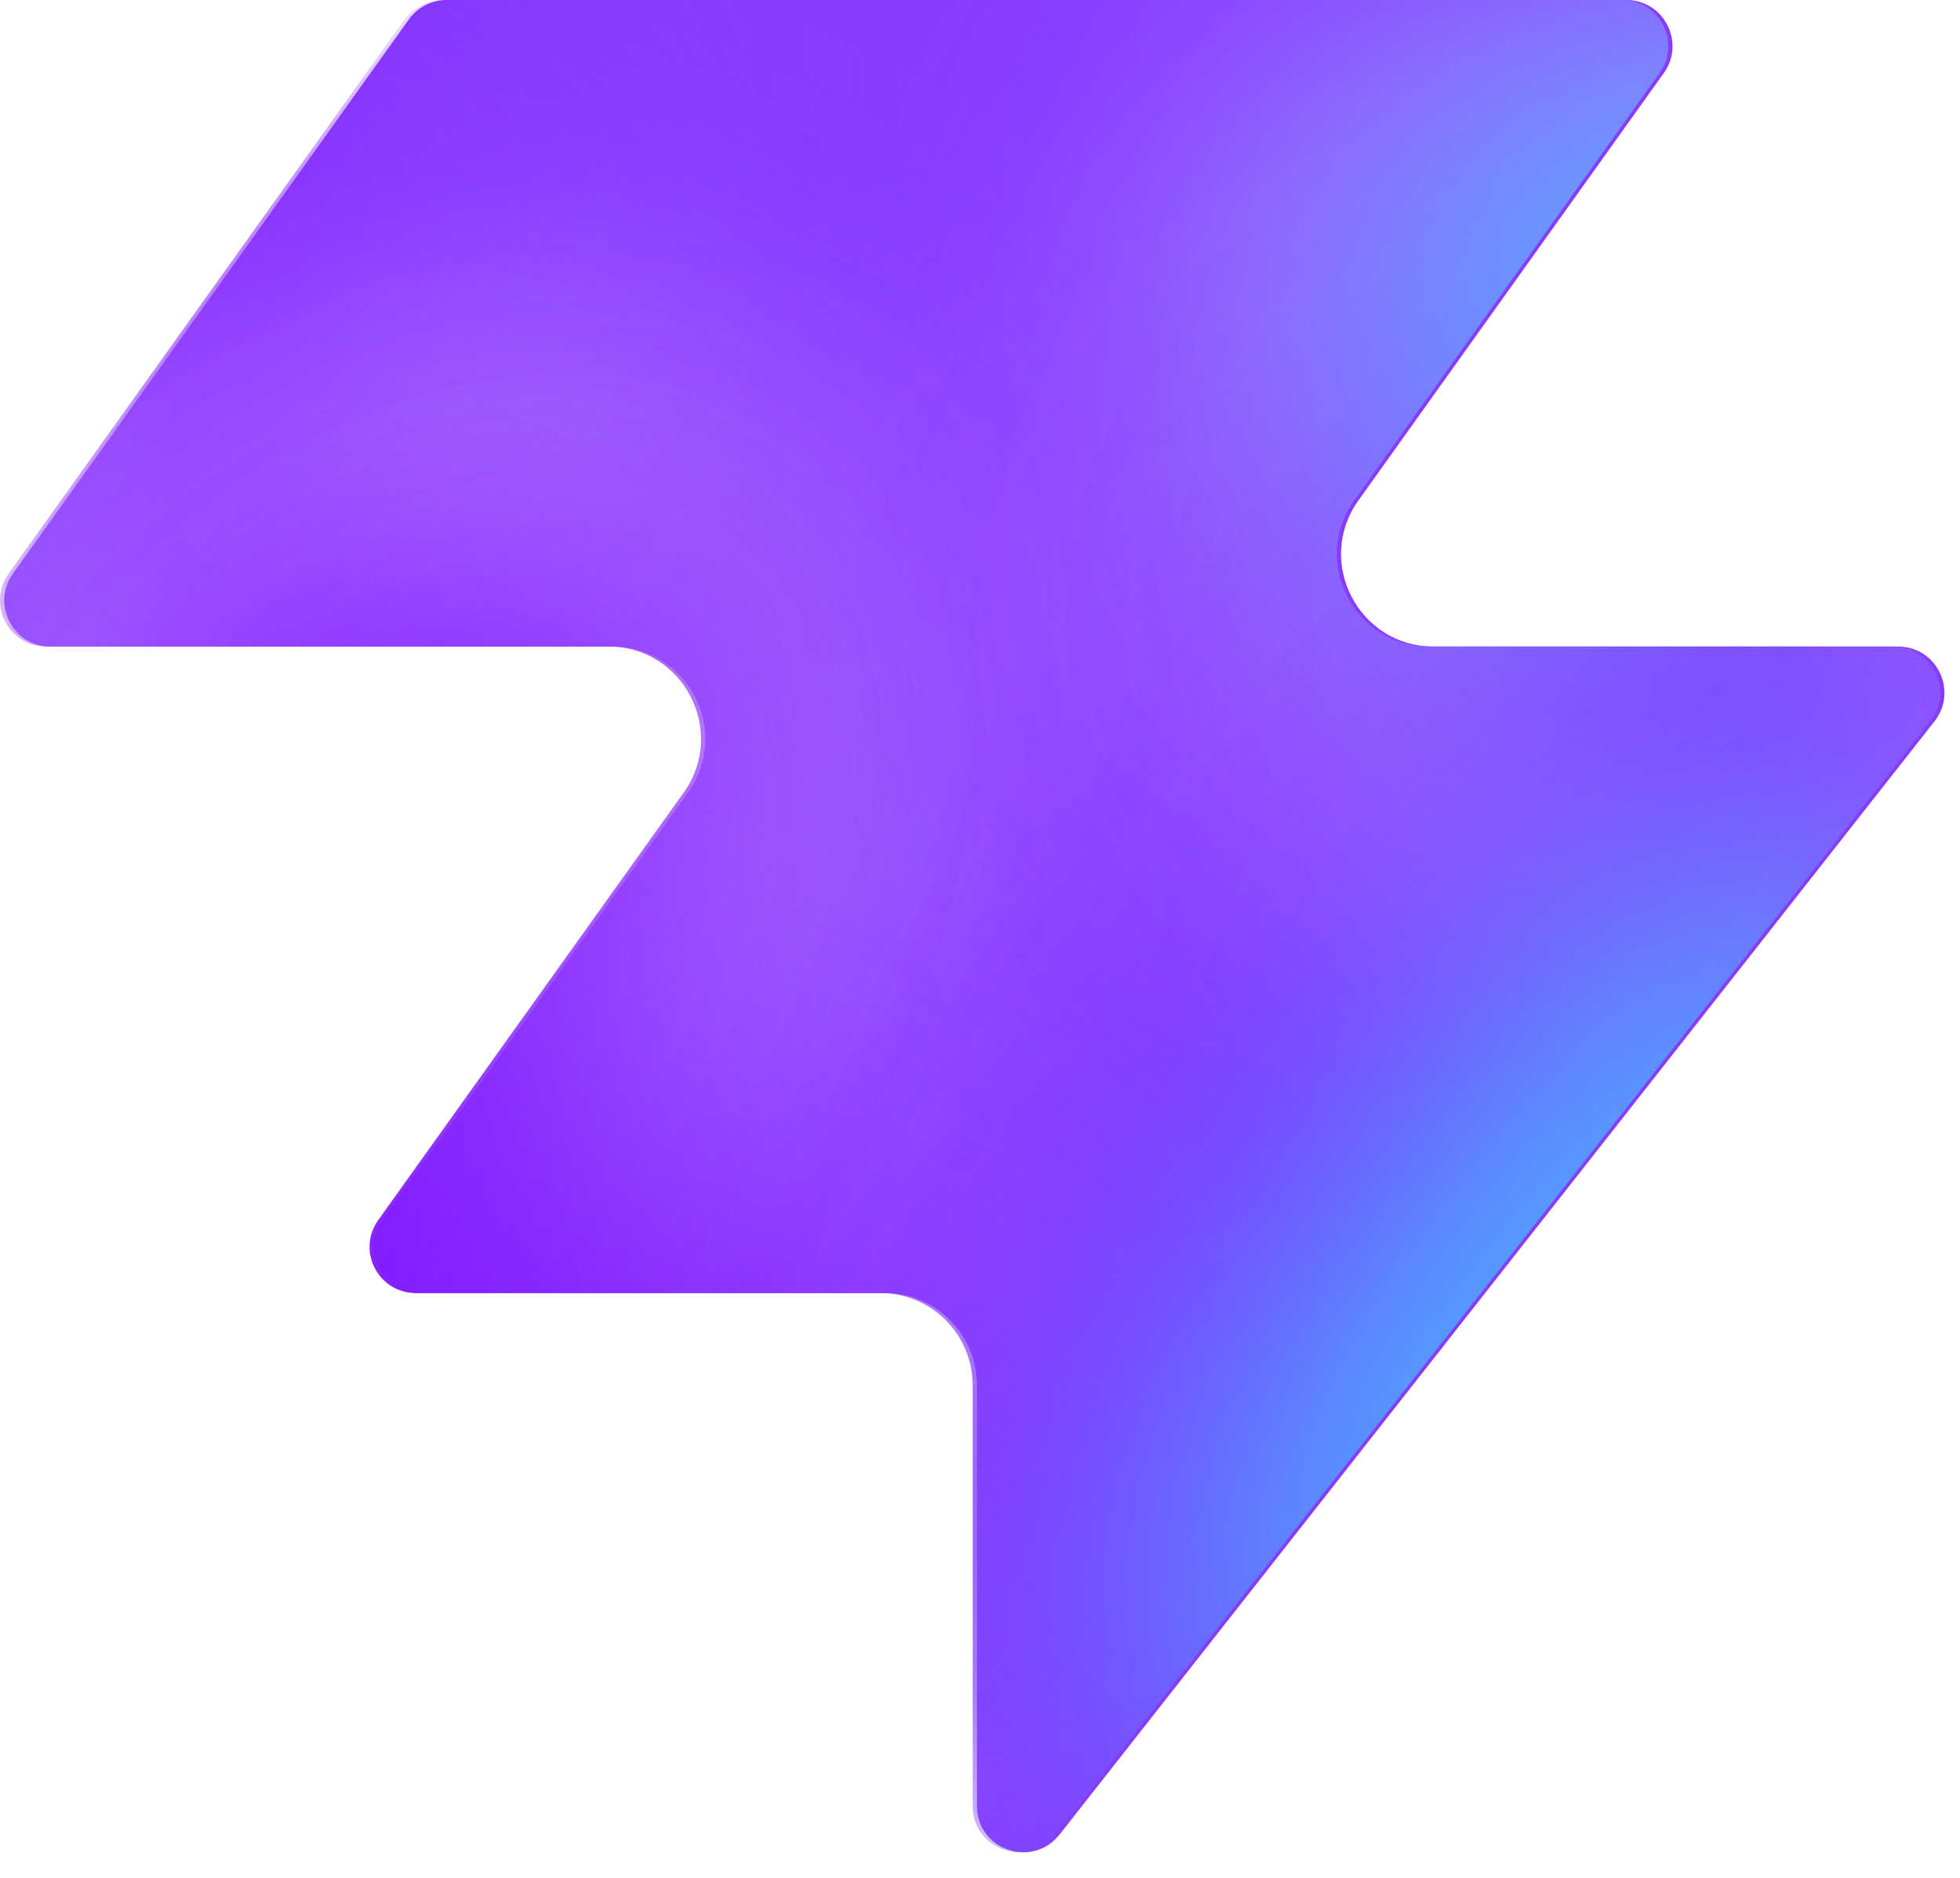
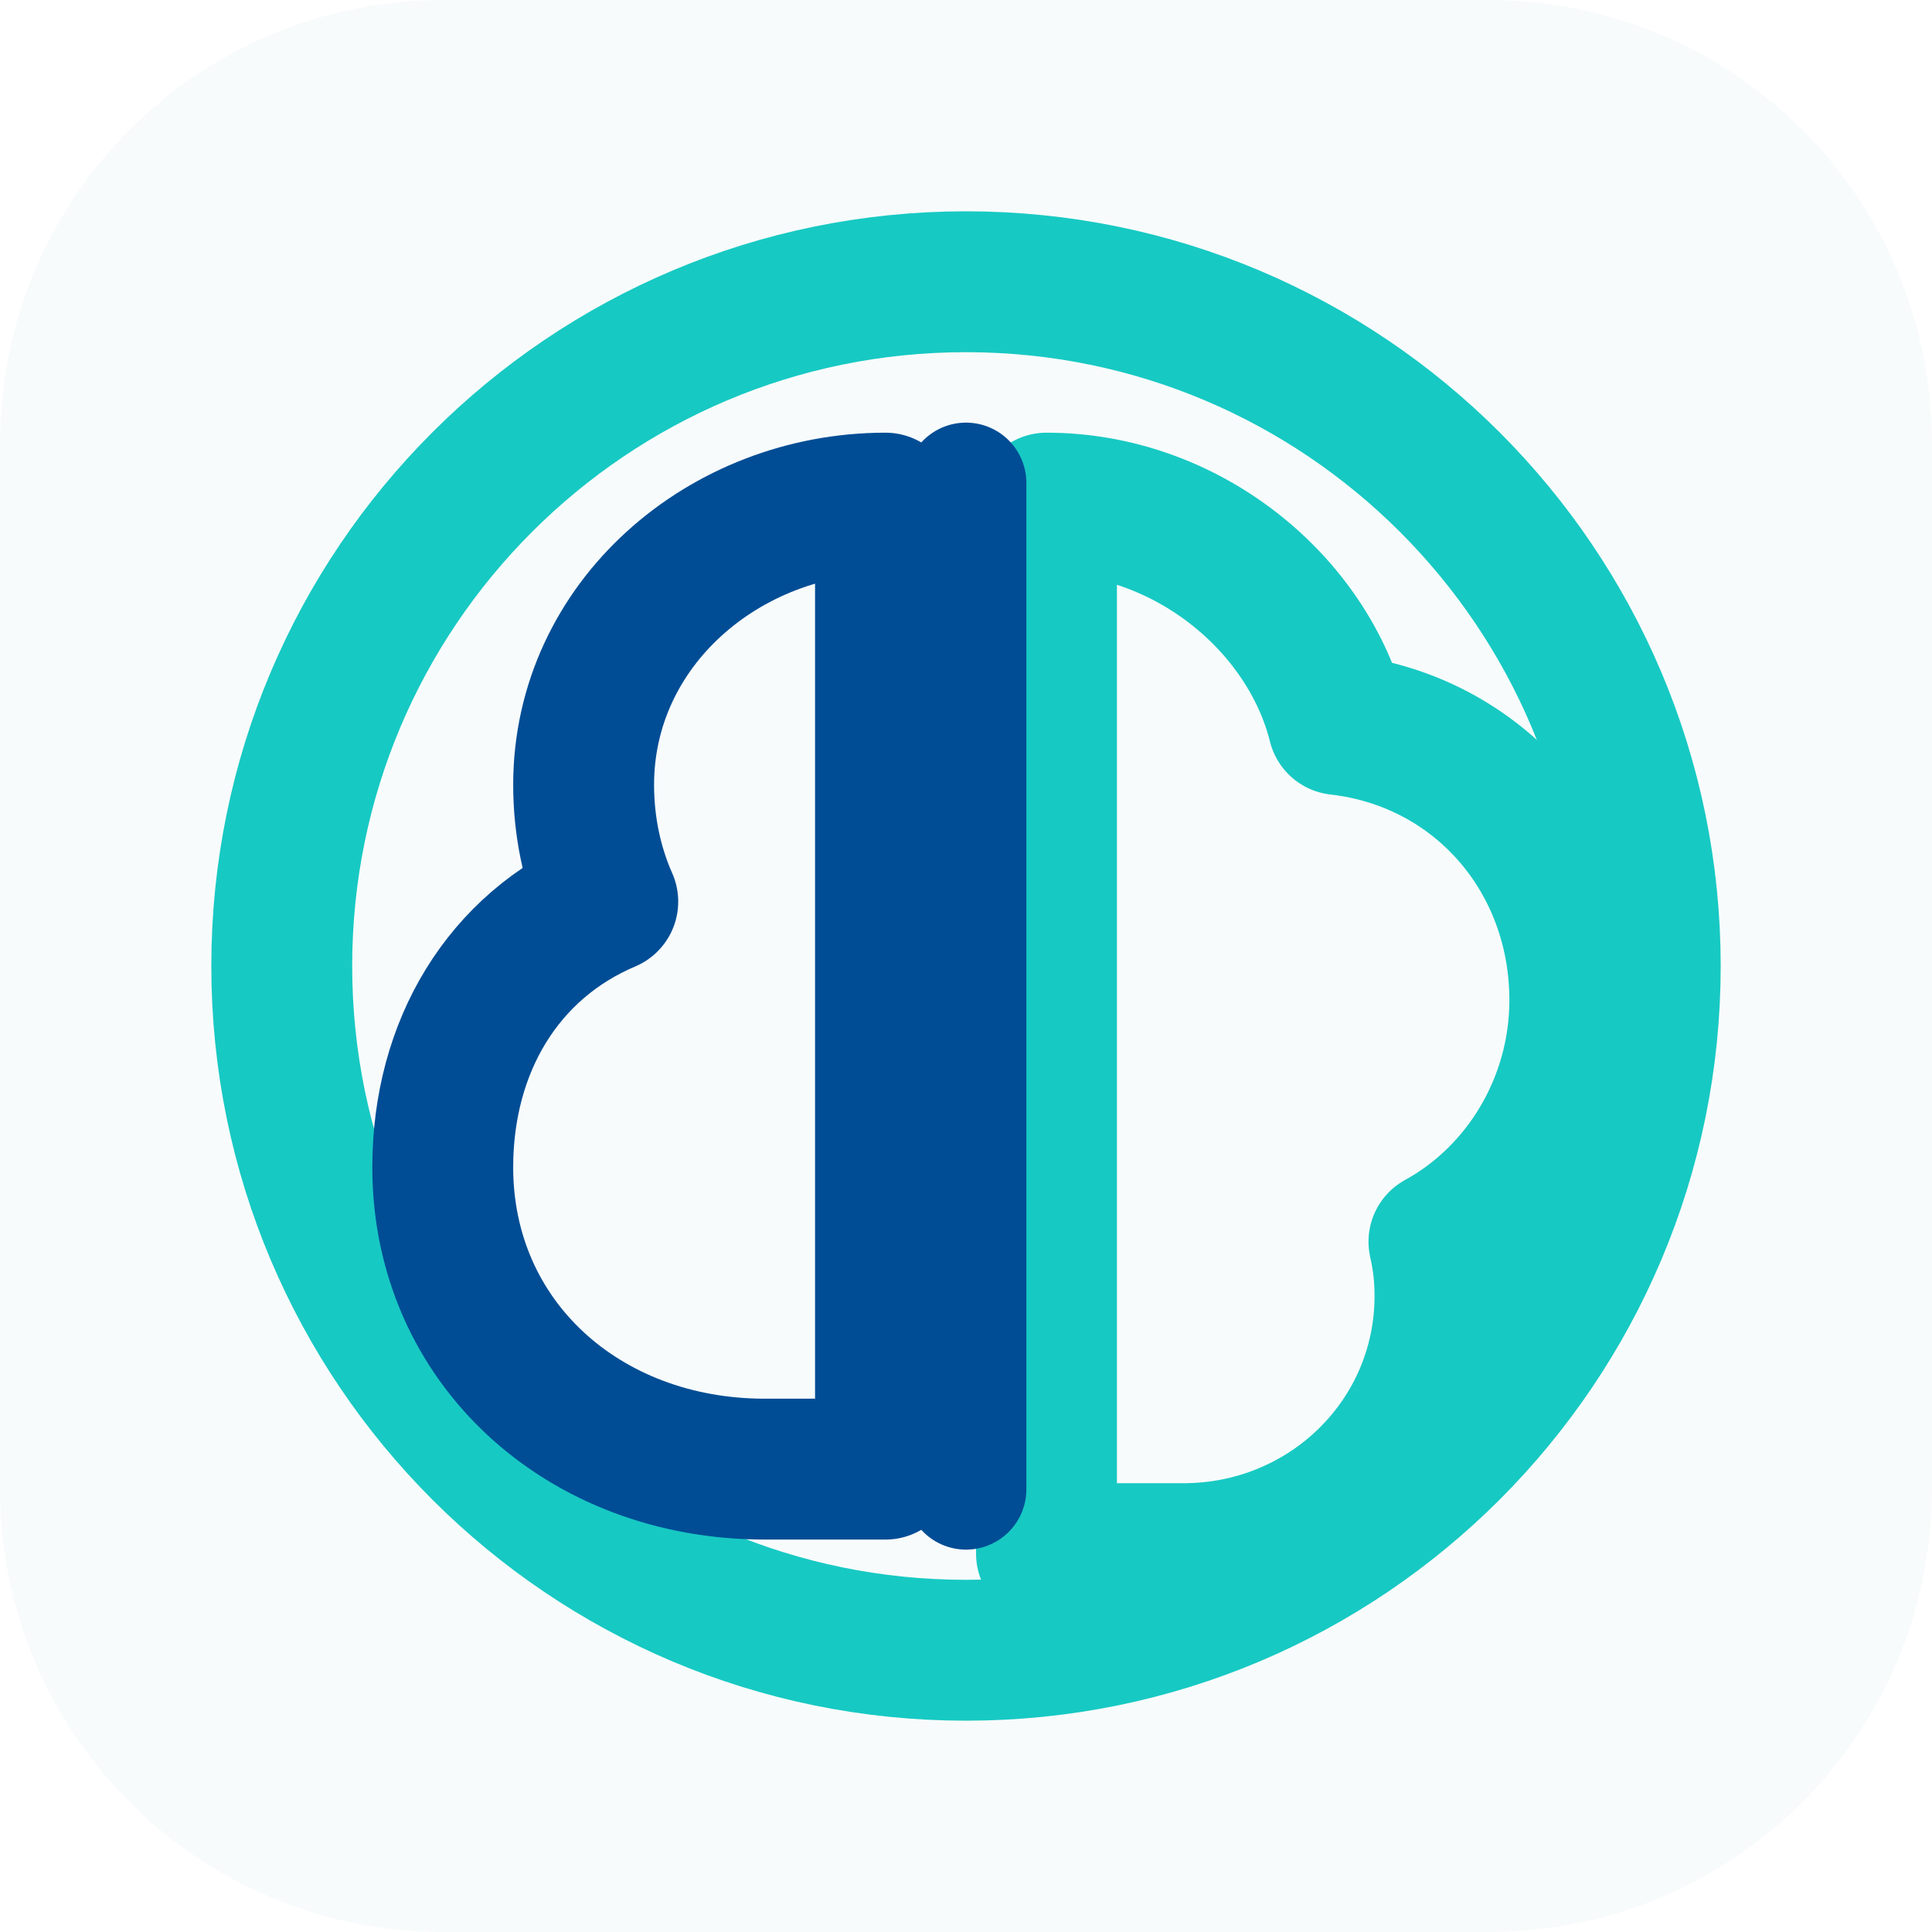
- <svg xmlns="http://www.w3.org/2000/svg" width="48" height="46" fill="none" viewBox="0 0 48 46">
-   <path fill="#863bff" d="M25.946 44.938c-.664.845-2.021.375-2.021-.698V33.937a2.26 2.26 0 0 0-2.262-2.262H10.287c-.92 0-1.456-1.04-.92-1.788l7.48-10.471c1.07-1.497 0-3.578-1.842-3.578H1.237c-.92 0-1.456-1.04-.92-1.788L10.013.474c.214-.297.556-.474.92-.474h28.894c.92 0 1.456 1.04.92 1.788l-7.48 10.471c-1.07 1.498 0 3.579 1.842 3.579h11.377c.943 0 1.473 1.088.89 1.83L25.947 44.94z" style="fill:#863bff;fill:color(display-p3 .525 .23 1);fill-opacity:1" />
-   <mask id="a" width="48" height="46" x="0" y="0" maskUnits="userSpaceOnUse" style="mask-type:alpha">
-     <path fill="#000" d="M25.842 44.938c-.664.844-2.021.375-2.021-.698V33.937a2.26 2.26 0 0 0-2.262-2.262H10.183c-.92 0-1.456-1.04-.92-1.788l7.48-10.471c1.07-1.498 0-3.579-1.842-3.579H1.133c-.92 0-1.456-1.04-.92-1.787L9.91.473c.214-.297.556-.474.92-.474h28.894c.92 0 1.456 1.04.92 1.788l-7.48 10.471c-1.07 1.498 0 3.578 1.842 3.578h11.377c.943 0 1.473 1.088.89 1.832L25.843 44.94z" style="fill:#000;fill-opacity:1" />
-   </mask>
-   <g mask="url(#a)">
-     <g filter="url(#b)">
-       <ellipse cx="5.508" cy="14.704" fill="#ede6ff" rx="5.508" ry="14.704" style="fill:#ede6ff;fill:color(display-p3 .927 .903 1);fill-opacity:1" transform="matrix(.00324 1 1 -.00324 -4.47 31.516)" />
-     </g>
-     <g filter="url(#c)">
-       <ellipse cx="10.399" cy="29.851" fill="#ede6ff" rx="10.399" ry="29.851" style="fill:#ede6ff;fill:color(display-p3 .927 .903 1);fill-opacity:1" transform="matrix(.00324 1 1 -.00324 -39.328 7.883)" />
-     </g>
-     <g filter="url(#d)">
-       <ellipse cx="5.508" cy="30.487" fill="#7e14ff" rx="5.508" ry="30.487" style="fill:#7e14ff;fill:color(display-p3 .492 .077 1);fill-opacity:1" transform="rotate(89.814 -25.913 -14.639)scale(1 -1)" />
-     </g>
-     <g filter="url(#e)">
-       <ellipse cx="5.508" cy="30.599" fill="#7e14ff" rx="5.508" ry="30.599" style="fill:#7e14ff;fill:color(display-p3 .492 .077 1);fill-opacity:1" transform="rotate(89.814 -32.644 -3.334)scale(1 -1)" />
-     </g>
-     <g filter="url(#f)">
-       <ellipse cx="5.508" cy="30.599" fill="#7e14ff" rx="5.508" ry="30.599" style="fill:#7e14ff;fill:color(display-p3 .492 .077 1);fill-opacity:1" transform="matrix(.00324 1 1 -.00324 -34.34 30.47)" />
-     </g>
-     <g filter="url(#g)">
-       <ellipse cx="14.072" cy="22.078" fill="#ede6ff" rx="14.072" ry="22.078" style="fill:#ede6ff;fill:color(display-p3 .927 .903 1);fill-opacity:1" transform="rotate(93.35 24.506 48.493)scale(-1 1)" />
-     </g>
-     <g filter="url(#h)">
-       <ellipse cx="3.47" cy="21.501" fill="#7e14ff" rx="3.47" ry="21.501" style="fill:#7e14ff;fill:color(display-p3 .492 .077 1);fill-opacity:1" transform="rotate(89.009 28.708 47.59)scale(-1 1)" />
-     </g>
-     <g filter="url(#i)">
-       <ellipse cx="3.47" cy="21.501" fill="#7e14ff" rx="3.47" ry="21.501" style="fill:#7e14ff;fill:color(display-p3 .492 .077 1);fill-opacity:1" transform="rotate(89.009 28.708 47.59)scale(-1 1)" />
-     </g>
-     <g filter="url(#j)">
-       <ellipse cx=".387" cy="8.972" fill="#7e14ff" rx="4.407" ry="29.108" style="fill:#7e14ff;fill:color(display-p3 .492 .077 1);fill-opacity:1" transform="rotate(39.51 .387 8.972)" />
-     </g>
-     <g filter="url(#k)">
-       <ellipse cx="47.523" cy="-6.092" fill="#7e14ff" rx="4.407" ry="29.108" style="fill:#7e14ff;fill:color(display-p3 .492 .077 1);fill-opacity:1" transform="rotate(37.892 47.523 -6.092)" />
-     </g>
-     <g filter="url(#l)">
-       <ellipse cx="41.412" cy="6.333" fill="#47bfff" rx="5.971" ry="9.665" style="fill:#47bfff;fill:color(display-p3 .28 .748 1);fill-opacity:1" transform="rotate(37.892 41.412 6.333)" />
-     </g>
-     <g filter="url(#m)">
-       <ellipse cx="-1.879" cy="38.332" fill="#7e14ff" rx="4.407" ry="29.108" style="fill:#7e14ff;fill:color(display-p3 .492 .077 1);fill-opacity:1" transform="rotate(37.892 -1.88 38.332)" />
-     </g>
-     <g filter="url(#n)">
-       <ellipse cx="-1.879" cy="38.332" fill="#7e14ff" rx="4.407" ry="29.108" style="fill:#7e14ff;fill:color(display-p3 .492 .077 1);fill-opacity:1" transform="rotate(37.892 -1.88 38.332)" />
-     </g>
-     <g filter="url(#o)">
-       <ellipse cx="35.651" cy="29.907" fill="#7e14ff" rx="4.407" ry="29.108" style="fill:#7e14ff;fill:color(display-p3 .492 .077 1);fill-opacity:1" transform="rotate(37.892 35.651 29.907)" />
-     </g>
-     <g filter="url(#p)">
-       <ellipse cx="38.418" cy="32.4" fill="#47bfff" rx="5.971" ry="15.297" style="fill:#47bfff;fill:color(display-p3 .28 .748 1);fill-opacity:1" transform="rotate(37.892 38.418 32.4)" />
-     </g>
-   </g>
-   <defs>
-     <filter id="b" width="60.045" height="41.654" x="-19.77" y="16.149" color-interpolation-filters="sRGB" filterUnits="userSpaceOnUse">
-       <feFlood flood-opacity="0" result="BackgroundImageFix" />
-       <feBlend in="SourceGraphic" in2="BackgroundImageFix" result="shape" />
-       <feGaussianBlur result="effect1_foregroundBlur_2002_17158" stdDeviation="7.659" />
-     </filter>
-     <filter id="c" width="90.34" height="51.437" x="-54.613" y="-7.533" color-interpolation-filters="sRGB" filterUnits="userSpaceOnUse">
-       <feFlood flood-opacity="0" result="BackgroundImageFix" />
-       <feBlend in="SourceGraphic" in2="BackgroundImageFix" result="shape" />
-       <feGaussianBlur result="effect1_foregroundBlur_2002_17158" stdDeviation="7.659" />
-     </filter>
-     <filter id="d" width="79.355" height="29.4" x="-49.64" y="2.03" color-interpolation-filters="sRGB" filterUnits="userSpaceOnUse">
-       <feFlood flood-opacity="0" result="BackgroundImageFix" />
-       <feBlend in="SourceGraphic" in2="BackgroundImageFix" result="shape" />
-       <feGaussianBlur result="effect1_foregroundBlur_2002_17158" stdDeviation="4.596" />
-     </filter>
-     <filter id="e" width="79.579" height="29.4" x="-45.045" y="20.029" color-interpolation-filters="sRGB" filterUnits="userSpaceOnUse">
-       <feFlood flood-opacity="0" result="BackgroundImageFix" />
-       <feBlend in="SourceGraphic" in2="BackgroundImageFix" result="shape" />
-       <feGaussianBlur result="effect1_foregroundBlur_2002_17158" stdDeviation="4.596" />
-     </filter>
-     <filter id="f" width="79.579" height="29.4" x="-43.513" y="21.178" color-interpolation-filters="sRGB" filterUnits="userSpaceOnUse">
-       <feFlood flood-opacity="0" result="BackgroundImageFix" />
-       <feBlend in="SourceGraphic" in2="BackgroundImageFix" result="shape" />
-       <feGaussianBlur result="effect1_foregroundBlur_2002_17158" stdDeviation="4.596" />
-     </filter>
-     <filter id="g" width="74.749" height="58.852" x="15.756" y="-17.901" color-interpolation-filters="sRGB" filterUnits="userSpaceOnUse">
-       <feFlood flood-opacity="0" result="BackgroundImageFix" />
-       <feBlend in="SourceGraphic" in2="BackgroundImageFix" result="shape" />
-       <feGaussianBlur result="effect1_foregroundBlur_2002_17158" stdDeviation="7.659" />
-     </filter>
-     <filter id="h" width="61.377" height="25.362" x="23.548" y="2.284" color-interpolation-filters="sRGB" filterUnits="userSpaceOnUse">
-       <feFlood flood-opacity="0" result="BackgroundImageFix" />
-       <feBlend in="SourceGraphic" in2="BackgroundImageFix" result="shape" />
-       <feGaussianBlur result="effect1_foregroundBlur_2002_17158" stdDeviation="4.596" />
-     </filter>
-     <filter id="i" width="61.377" height="25.362" x="23.548" y="2.284" color-interpolation-filters="sRGB" filterUnits="userSpaceOnUse">
-       <feFlood flood-opacity="0" result="BackgroundImageFix" />
-       <feBlend in="SourceGraphic" in2="BackgroundImageFix" result="shape" />
-       <feGaussianBlur result="effect1_foregroundBlur_2002_17158" stdDeviation="4.596" />
-     </filter>
-     <filter id="j" width="56.045" height="63.649" x="-27.636" y="-22.853" color-interpolation-filters="sRGB" filterUnits="userSpaceOnUse">
-       <feFlood flood-opacity="0" result="BackgroundImageFix" />
-       <feBlend in="SourceGraphic" in2="BackgroundImageFix" result="shape" />
-       <feGaussianBlur result="effect1_foregroundBlur_2002_17158" stdDeviation="4.596" />
-     </filter>
-     <filter id="k" width="54.814" height="64.646" x="20.116" y="-38.415" color-interpolation-filters="sRGB" filterUnits="userSpaceOnUse">
-       <feFlood flood-opacity="0" result="BackgroundImageFix" />
-       <feBlend in="SourceGraphic" in2="BackgroundImageFix" result="shape" />
-       <feGaussianBlur result="effect1_foregroundBlur_2002_17158" stdDeviation="4.596" />
-     </filter>
-     <filter id="l" width="33.541" height="35.313" x="24.641" y="-11.323" color-interpolation-filters="sRGB" filterUnits="userSpaceOnUse">
-       <feFlood flood-opacity="0" result="BackgroundImageFix" />
-       <feBlend in="SourceGraphic" in2="BackgroundImageFix" result="shape" />
-       <feGaussianBlur result="effect1_foregroundBlur_2002_17158" stdDeviation="4.596" />
-     </filter>
-     <filter id="m" width="54.814" height="64.646" x="-29.286" y="6.009" color-interpolation-filters="sRGB" filterUnits="userSpaceOnUse">
-       <feFlood flood-opacity="0" result="BackgroundImageFix" />
-       <feBlend in="SourceGraphic" in2="BackgroundImageFix" result="shape" />
-       <feGaussianBlur result="effect1_foregroundBlur_2002_17158" stdDeviation="4.596" />
-     </filter>
-     <filter id="n" width="54.814" height="64.646" x="-29.286" y="6.009" color-interpolation-filters="sRGB" filterUnits="userSpaceOnUse">
-       <feFlood flood-opacity="0" result="BackgroundImageFix" />
-       <feBlend in="SourceGraphic" in2="BackgroundImageFix" result="shape" />
-       <feGaussianBlur result="effect1_foregroundBlur_2002_17158" stdDeviation="4.596" />
-     </filter>
-     <filter id="o" width="54.814" height="64.646" x="8.244" y="-2.416" color-interpolation-filters="sRGB" filterUnits="userSpaceOnUse">
-       <feFlood flood-opacity="0" result="BackgroundImageFix" />
-       <feBlend in="SourceGraphic" in2="BackgroundImageFix" result="shape" />
-       <feGaussianBlur result="effect1_foregroundBlur_2002_17158" stdDeviation="4.596" />
-     </filter>
-     <filter id="p" width="39.409" height="43.623" x="18.713" y="10.588" color-interpolation-filters="sRGB" filterUnits="userSpaceOnUse">
-       <feFlood flood-opacity="0" result="BackgroundImageFix" />
-       <feBlend in="SourceGraphic" in2="BackgroundImageFix" result="shape" />
-       <feGaussianBlur result="effect1_foregroundBlur_2002_17158" stdDeviation="4.596" />
-     </filter>
-   </defs>
+ <svg xmlns="http://www.w3.org/2000/svg" viewBox="0 0 96 96">
+   <rect width="96" height="96" rx="22" fill="#f8fbfc" />
+   <circle cx="48" cy="48" r="34" fill="none" stroke="#17c9c3" stroke-width="7" />
+   <path d="M44 25c-8 0-15 6-15 14 0 2 .4 4 1.2 5.8C25 47 22 52 22 58c0 8.7 7 15 16 15h6V25Z" fill="none" stroke="#004d95" stroke-width="7" stroke-linejoin="round" />
+   <path d="M52 25c7 0 13 5 14.5 11 7 .8 12 6.6 12 13.7 0 5.1-2.8 9.7-7 12 .2.9.3 1.7.3 2.7 0 7.1-5.8 12.8-13 12.8H52V25Z" fill="none" stroke="#17c9c3" stroke-width="7" stroke-linejoin="round" />
+   <path d="M48 24v50" stroke="#004d95" stroke-width="6" stroke-linecap="round" />
</svg>
